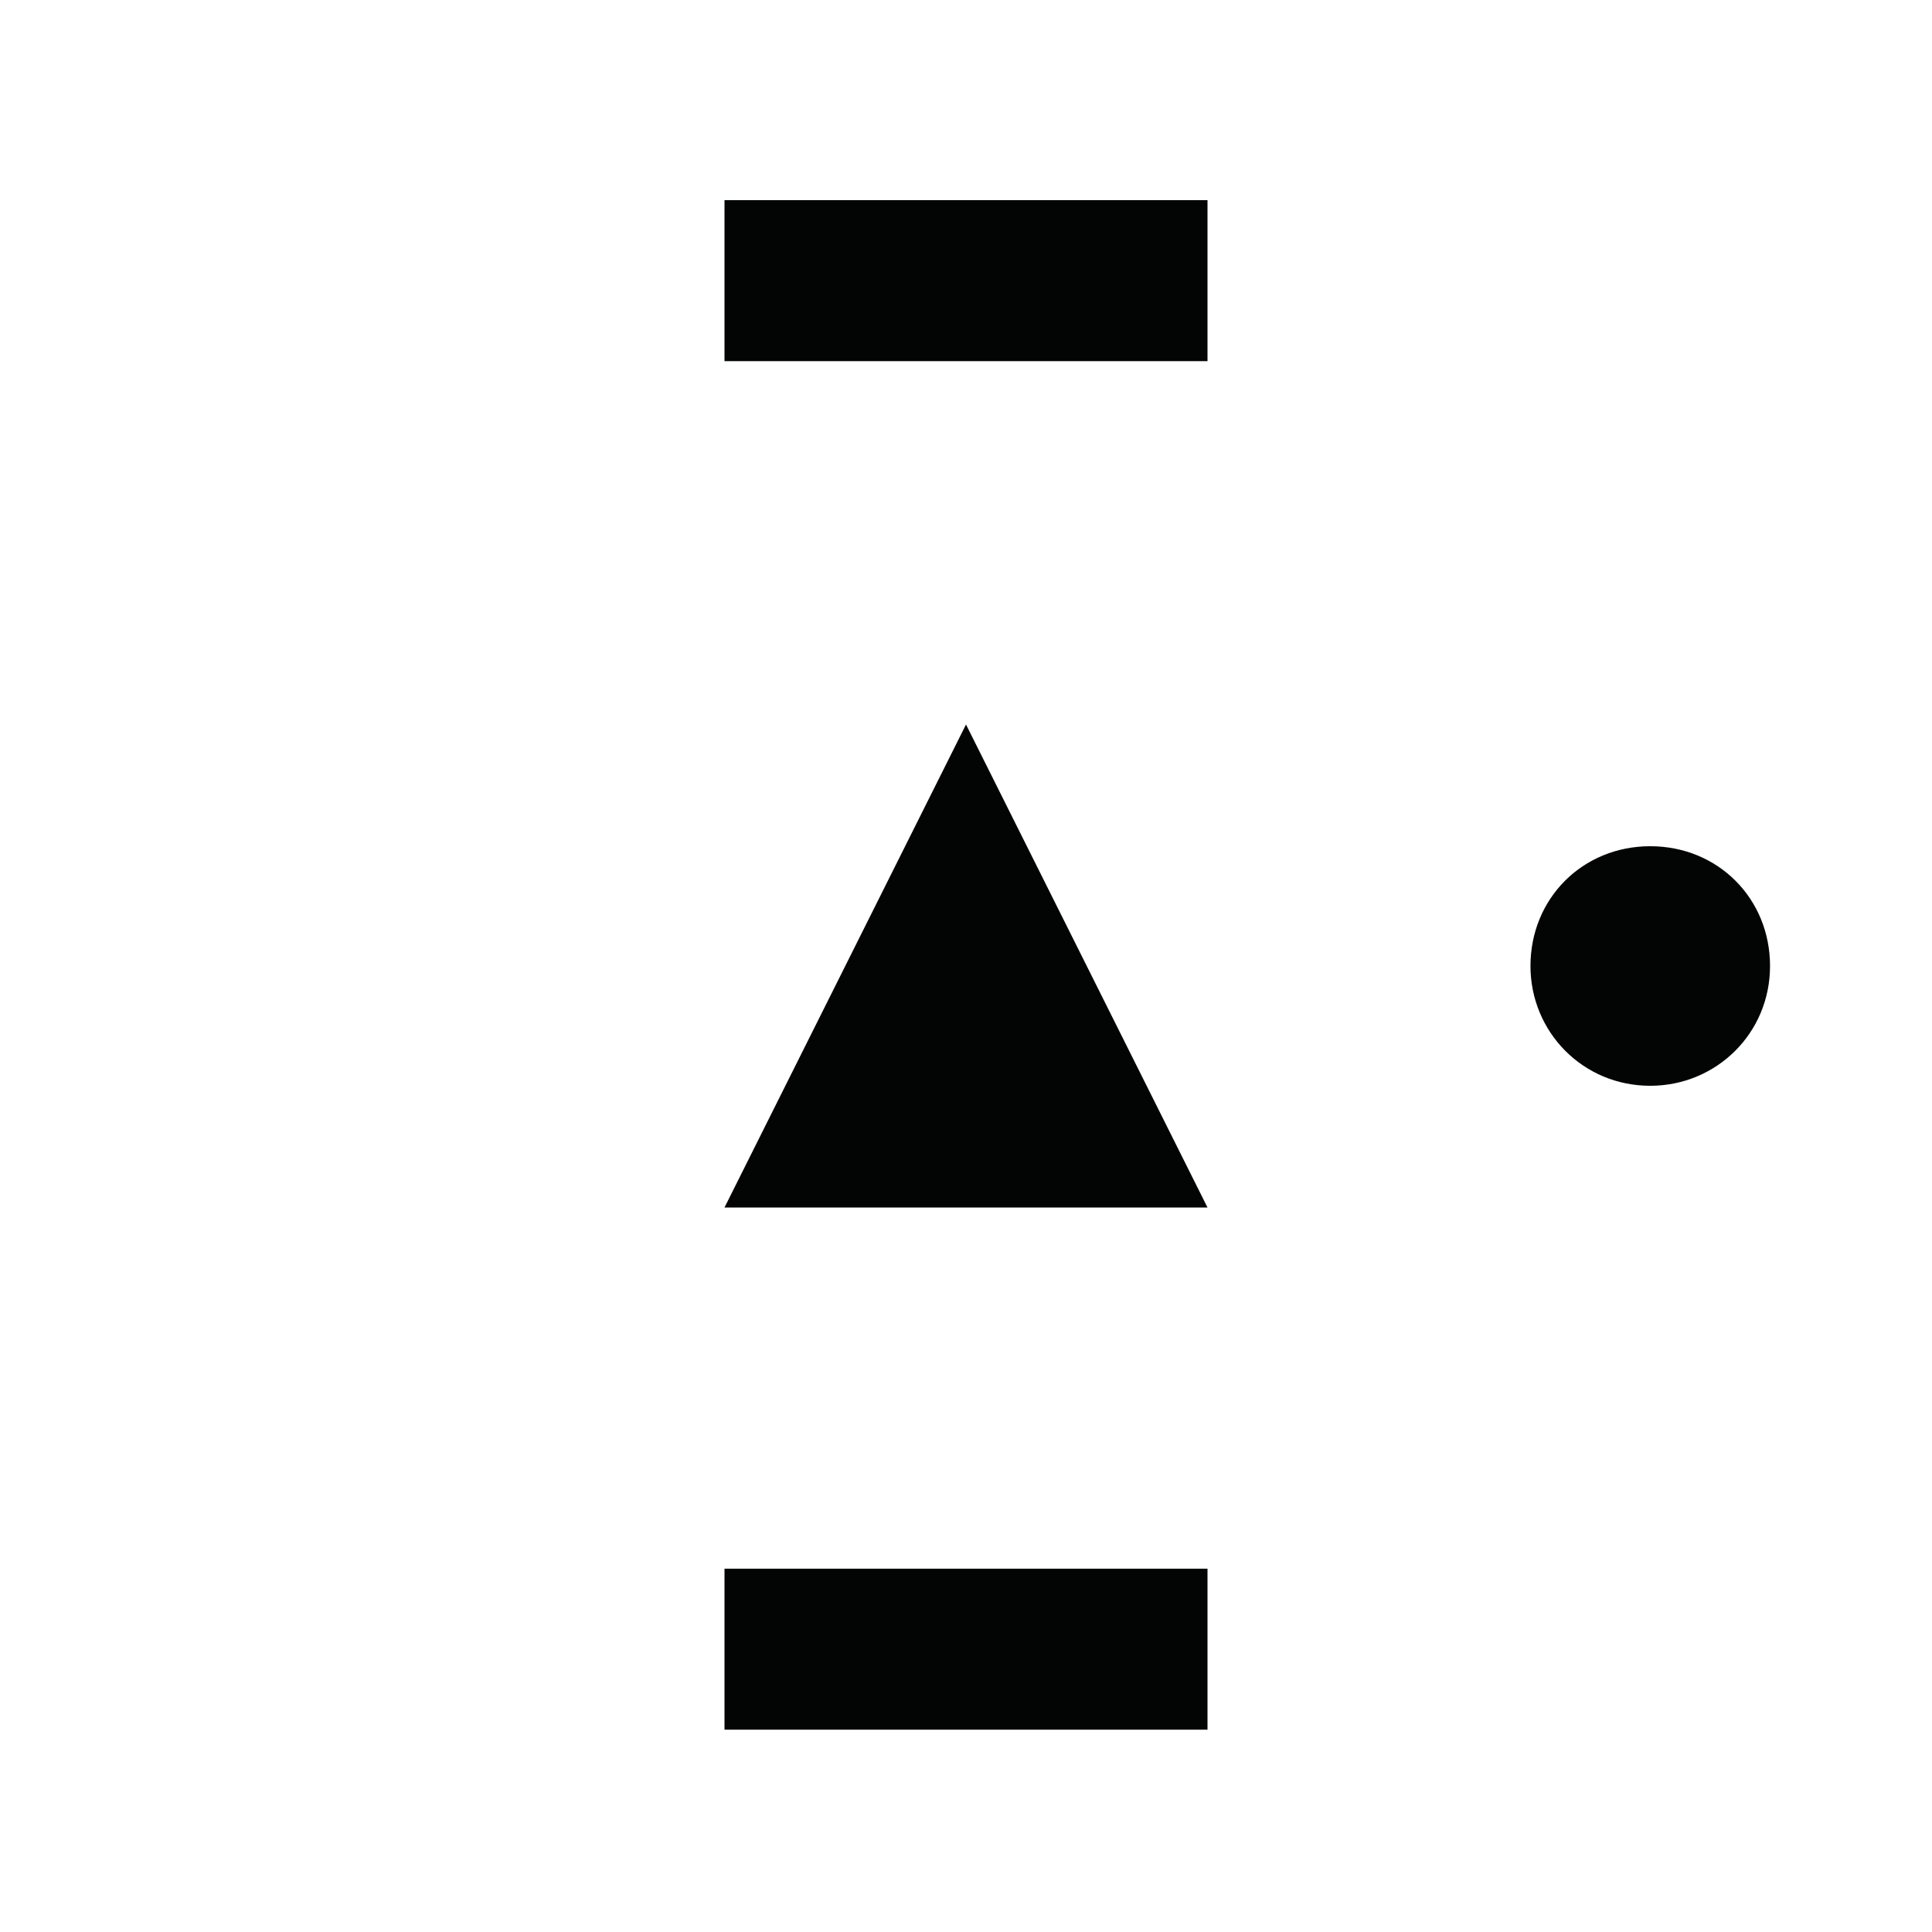
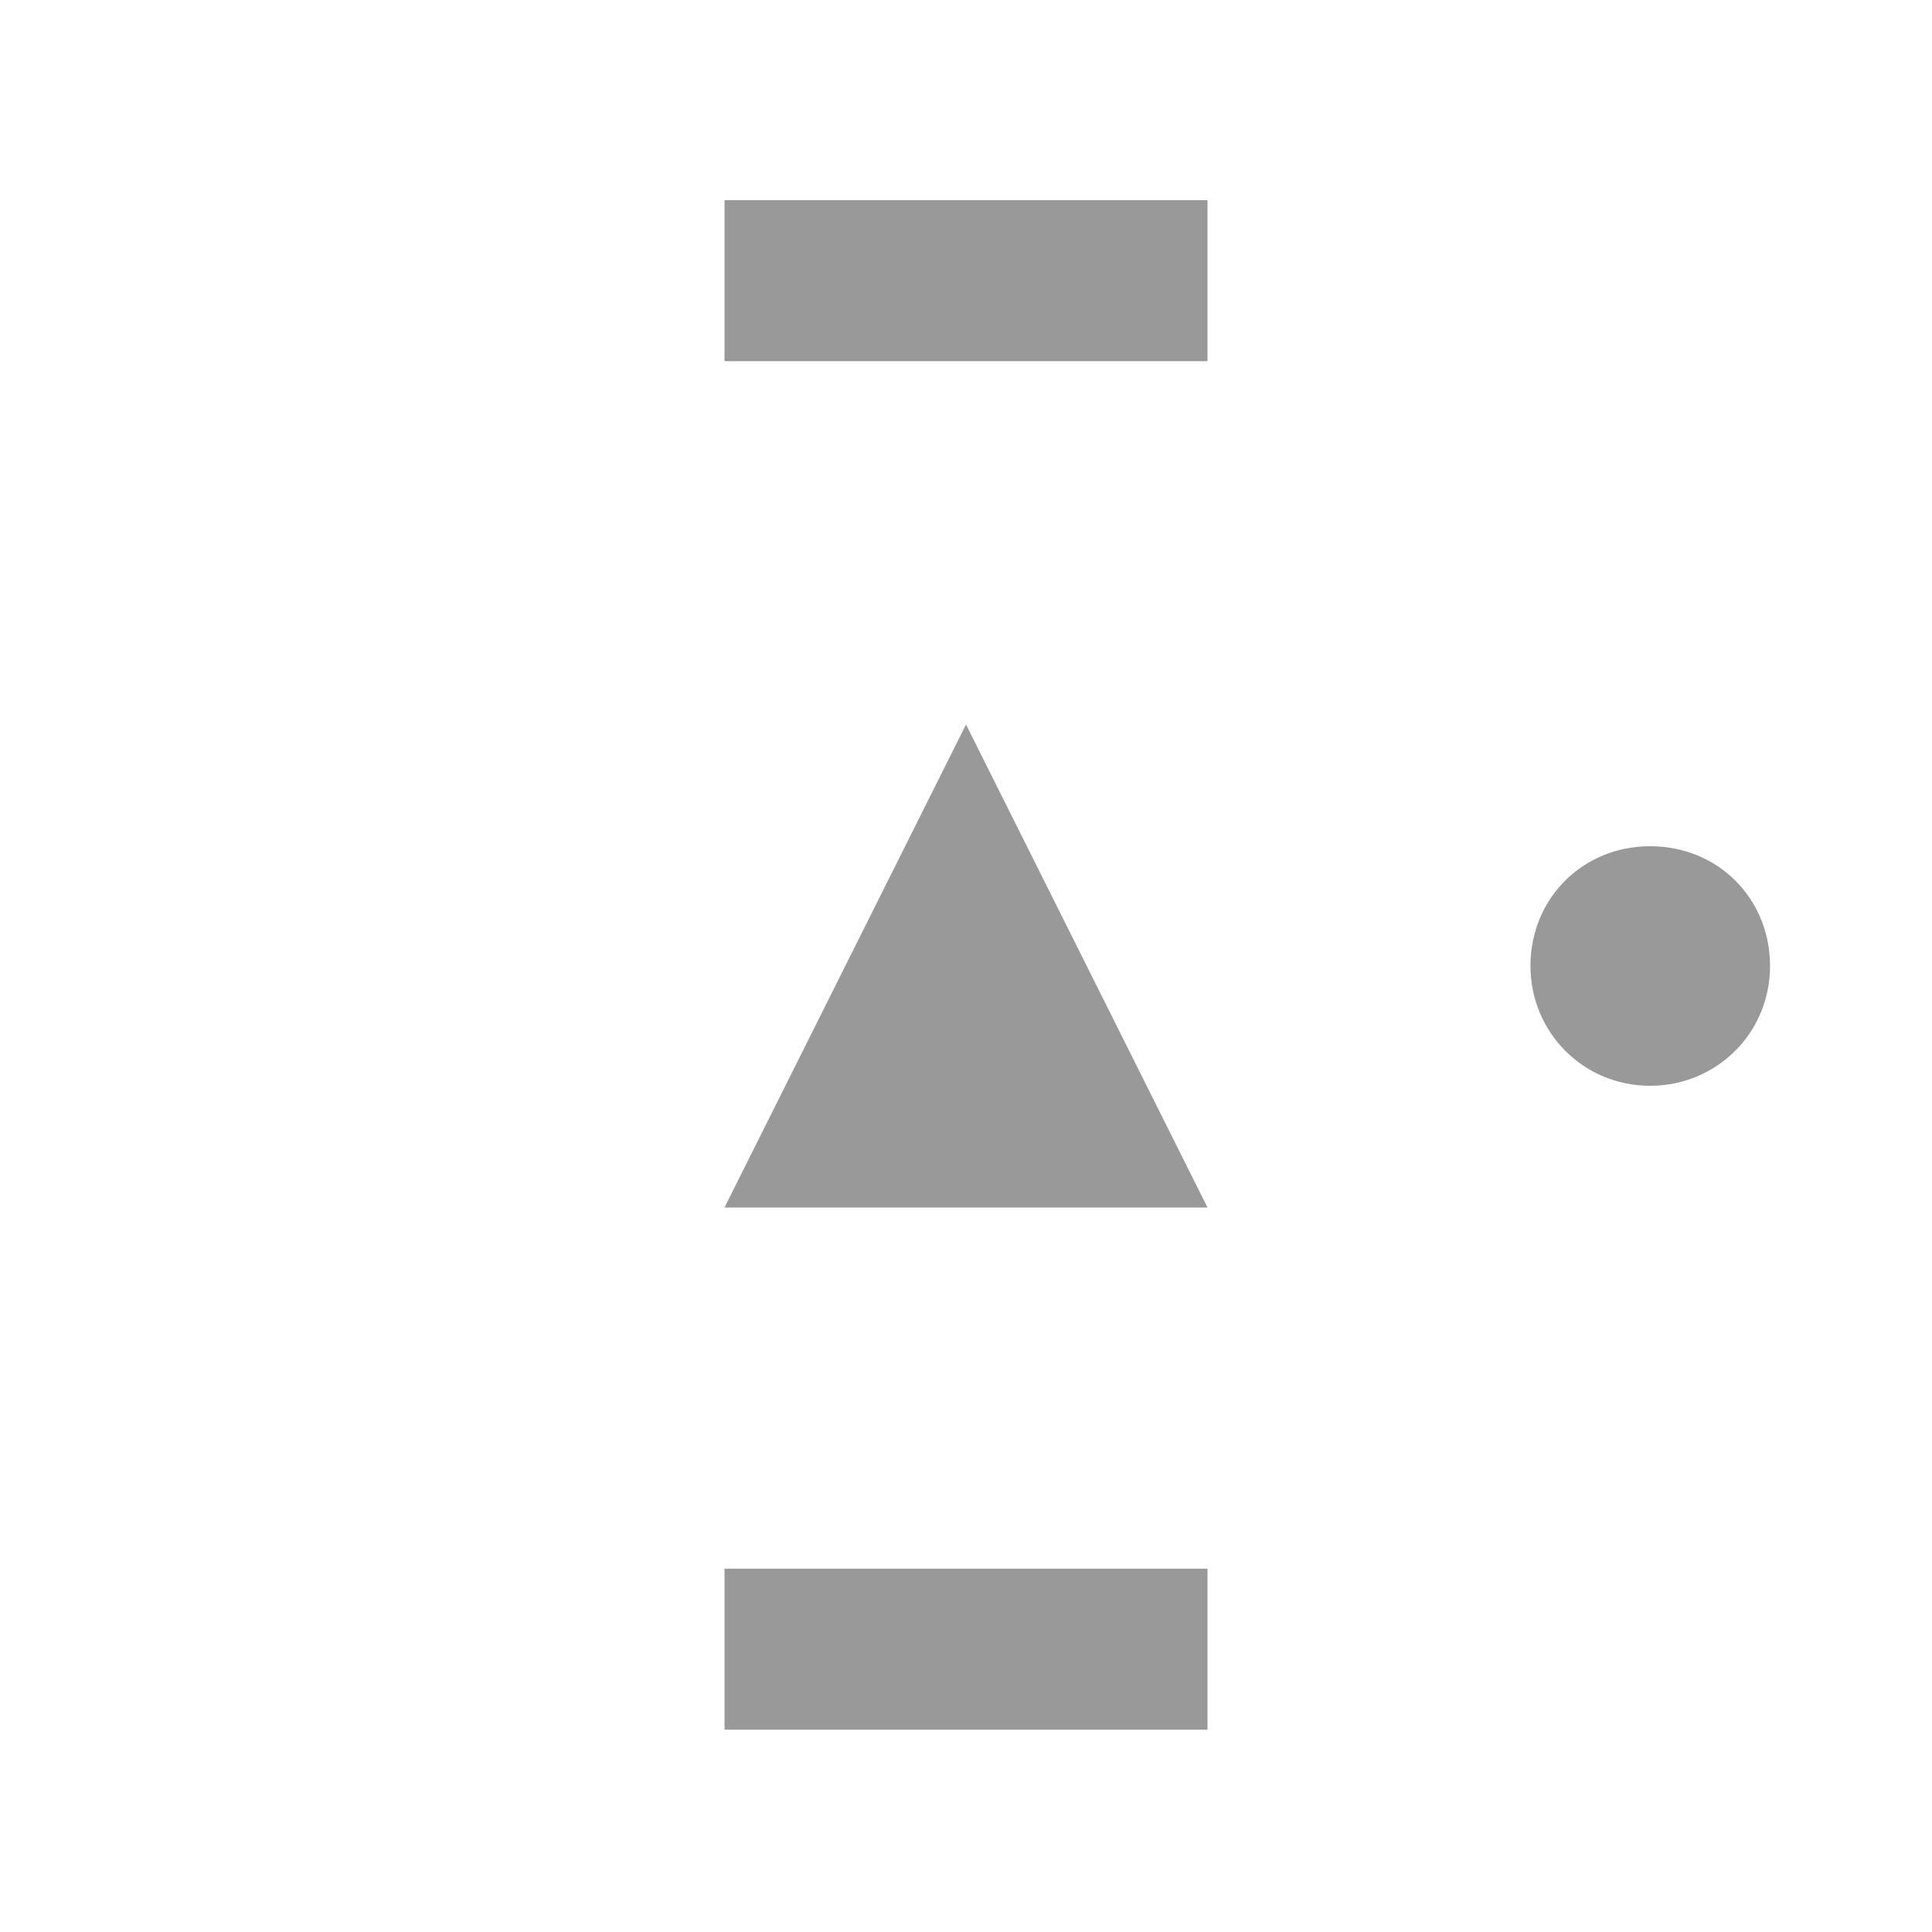
<svg xmlns="http://www.w3.org/2000/svg" width="25.4mm" height="25.399mm" viewBox="0 0 25.4 25.399" version="1.1" id="svg35887">
  <defs id="defs35884" />
  <g id="layer1" transform="translate(-92.38263,-135.8006)">
-     <g fill="#999999" stroke="none" id="g2376-1" transform="matrix(25.4,0,0,-25.4,-136.2174,167.5506)" style="fill:#030504;fill-opacity:1">
-       <g transform="translate(9.5,0.75)" id="g2374-1" style="fill:#030504;fill-opacity:1">
-         <path class="fill" d="m 0,0.125 c 0,0 -0.125,-0.25 -0.125,-0.25 0,0 0.25,0 0.25,0 0,0 -0.125,0.25 -0.125,0.25" id="path2372-5" style="fill:#030504;fill-opacity:1" />
+     <g fill="#999999" stroke="none" id="g2376-1" transform="matrix(25.4,0,0,-25.4,-136.2174,167.5506)">
+       <g transform="translate(9.5,0.75)" id="g2374-1">
+         <path class="fill" d="m 0,0.125 c 0,0 -0.125,-0.25 -0.125,-0.25 0,0 0.25,0 0.25,0 0,0 -0.125,0.25 -0.125,0.25" id="path2372-5" />
      </g>
    </g>
-     <g fill="#999999" stroke="none" id="g2334-5-10-6-2-9" transform="matrix(25.4,0,0,-25.4,-54.19653,167.5506)" style="fill:#030504;fill-opacity:1">
-       <g transform="rotate(90,2.9375,3.6875)" id="g2332-6-3-4-9-1" style="fill:#030504;fill-opacity:1">
-         <path class="fill" d="M 0,0.062 C 0.035,0.062 0.062,0.035 0.062,0 0.062,-0.035 0.035,-0.062 0,-0.062 c -0.035,0 -0.062,0.028 -0.062,0.062 0,0.035 0.028,0.062 0.062,0.062" id="path2330-1-0-33-96-9" style="fill:#030504;fill-opacity:1" />
+     <g fill="#999999" stroke="none" id="g2334-5-10-6-2-9" transform="matrix(25.4,0,0,-25.4,-54.19653,167.5506)">
+       <g transform="rotate(90,2.9375,3.6875)" id="g2332-6-3-4-9-1">
+         <path class="fill" d="M 0,0.062 C 0.035,0.062 0.062,0.035 0.062,0 0.062,-0.035 0.035,-0.062 0,-0.062 c -0.035,0 -0.062,0.028 -0.062,0.062 0,0.035 0.028,0.062 0.062,0.062" id="path2330-1-0-33-96-9" />
      </g>
    </g>
-     <g fill="#999999" stroke="none" id="g3286-7-7-6-1" transform="matrix(25.4,0,0,-28.22222,22.53262,168.0798)" style="fill:#030504;fill-opacity:1">
-       <g transform="translate(3.25,0.375)" id="g3284-0-8-2-0" style="fill:#030504;fill-opacity:1">
-         <path class="fill" d="m -0.125,-0.037 c 0,0 0.25,0 0.25,0 0,0 0,0.075 0,0.075 0,0 -0.25,0 -0.25,0 0,0 0,-0.075 0,-0.075" id="path3282-8-2-1-1" style="fill:#030504;fill-opacity:1" />
+     <g fill="#999999" stroke="none" id="g3286-7-7-6-1" transform="matrix(25.4,0,0,-28.22222,22.53262,168.0798)">
+       <g transform="translate(3.25,0.375)" id="g3284-0-8-2-0">
+         <path class="fill" d="m -0.125,-0.037 c 0,0 0.25,0 0.25,0 0,0 0,0.075 0,0.075 0,0 -0.25,0 -0.25,0 0,0 0,-0.075 0,-0.075" id="path3282-8-2-1-1" />
      </g>
    </g>
-     <g fill="#999999" stroke="none" id="g3286-7-2-3" transform="matrix(25.4,0,0,-28.22222,22.53262,150.0881)" style="fill:#030504;fill-opacity:1">
-       <g transform="translate(3.25,0.375)" id="g3284-0-0-7" style="fill:#030504;fill-opacity:1">
-         <path class="fill" d="m -0.125,-0.037 c 0,0 0.25,0 0.25,0 0,0 0,0.075 0,0.075 0,0 -0.25,0 -0.25,0 0,0 0,-0.075 0,-0.075" id="path3282-8-7-72" style="fill:#030504;fill-opacity:1" />
+     <g fill="#999999" stroke="none" id="g3286-7-2-3" transform="matrix(25.4,0,0,-28.22222,22.53262,150.0881)">
+       <g transform="translate(3.25,0.375)" id="g3284-0-0-7">
+         <path class="fill" d="m -0.125,-0.037 c 0,0 0.25,0 0.25,0 0,0 0,0.075 0,0.075 0,0 -0.25,0 -0.25,0 0,0 0,-0.075 0,-0.075" id="path3282-8-7-72" />
      </g>
    </g>
  </g>
</svg>
